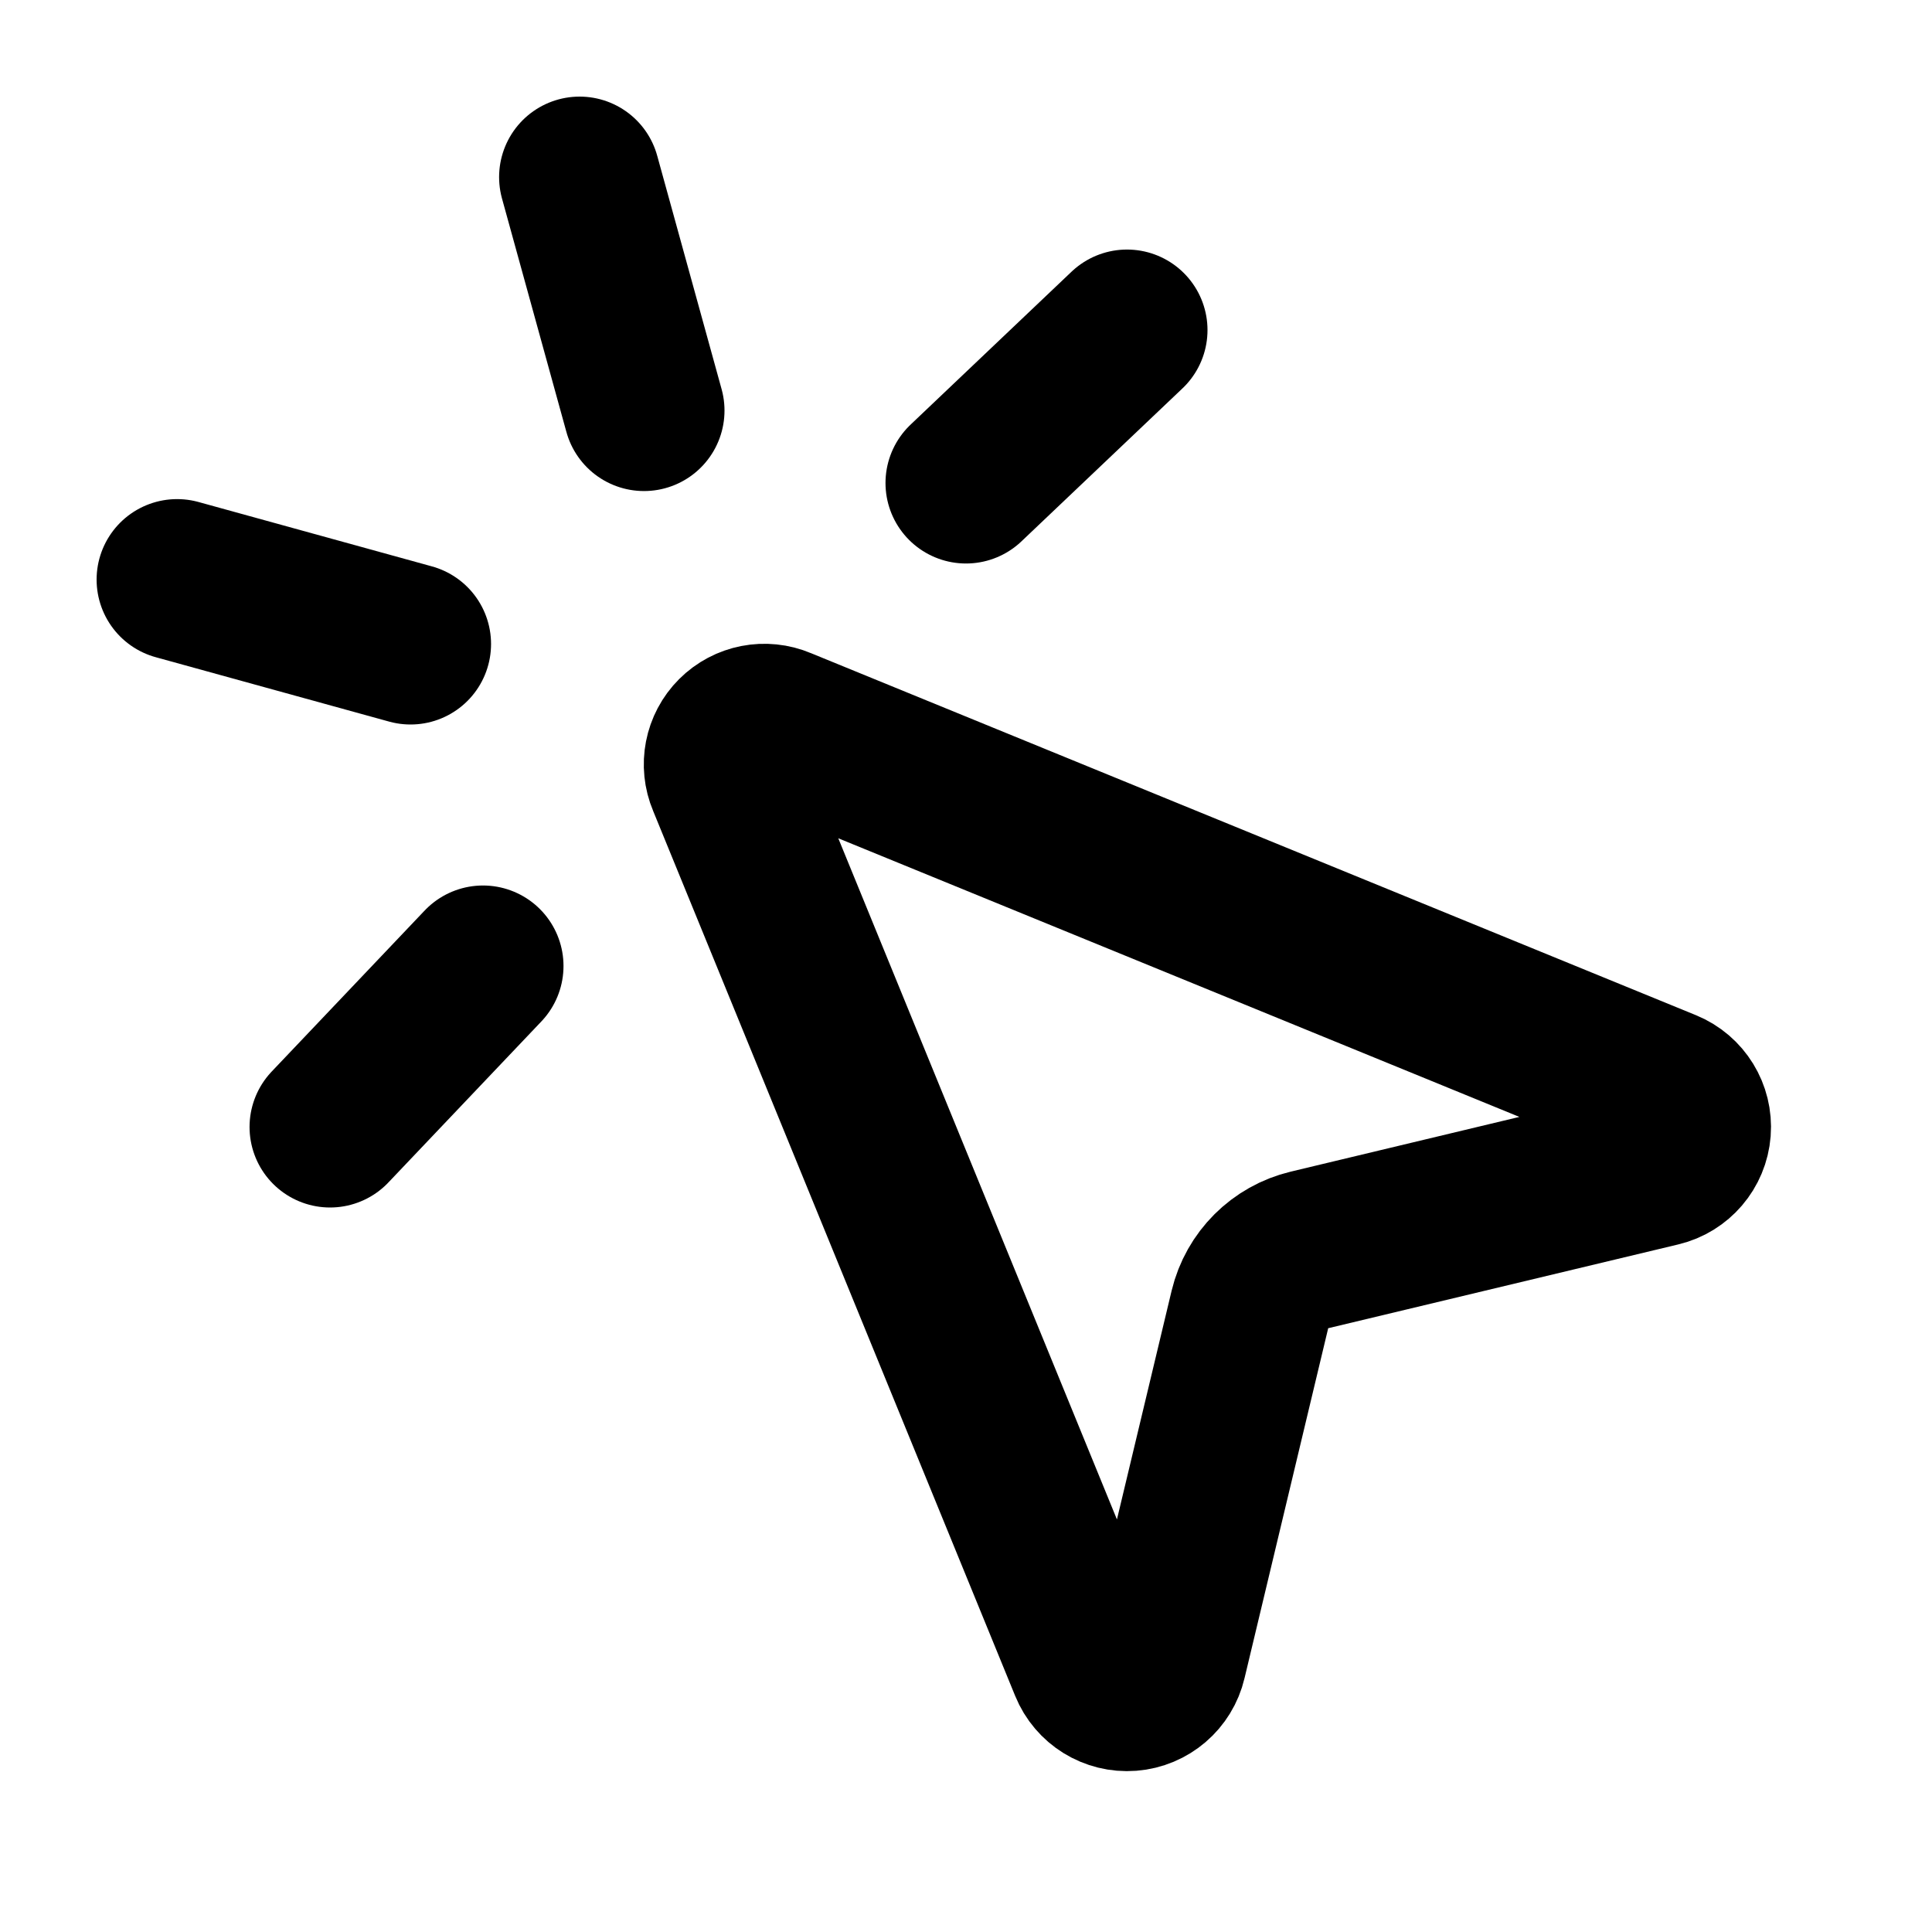
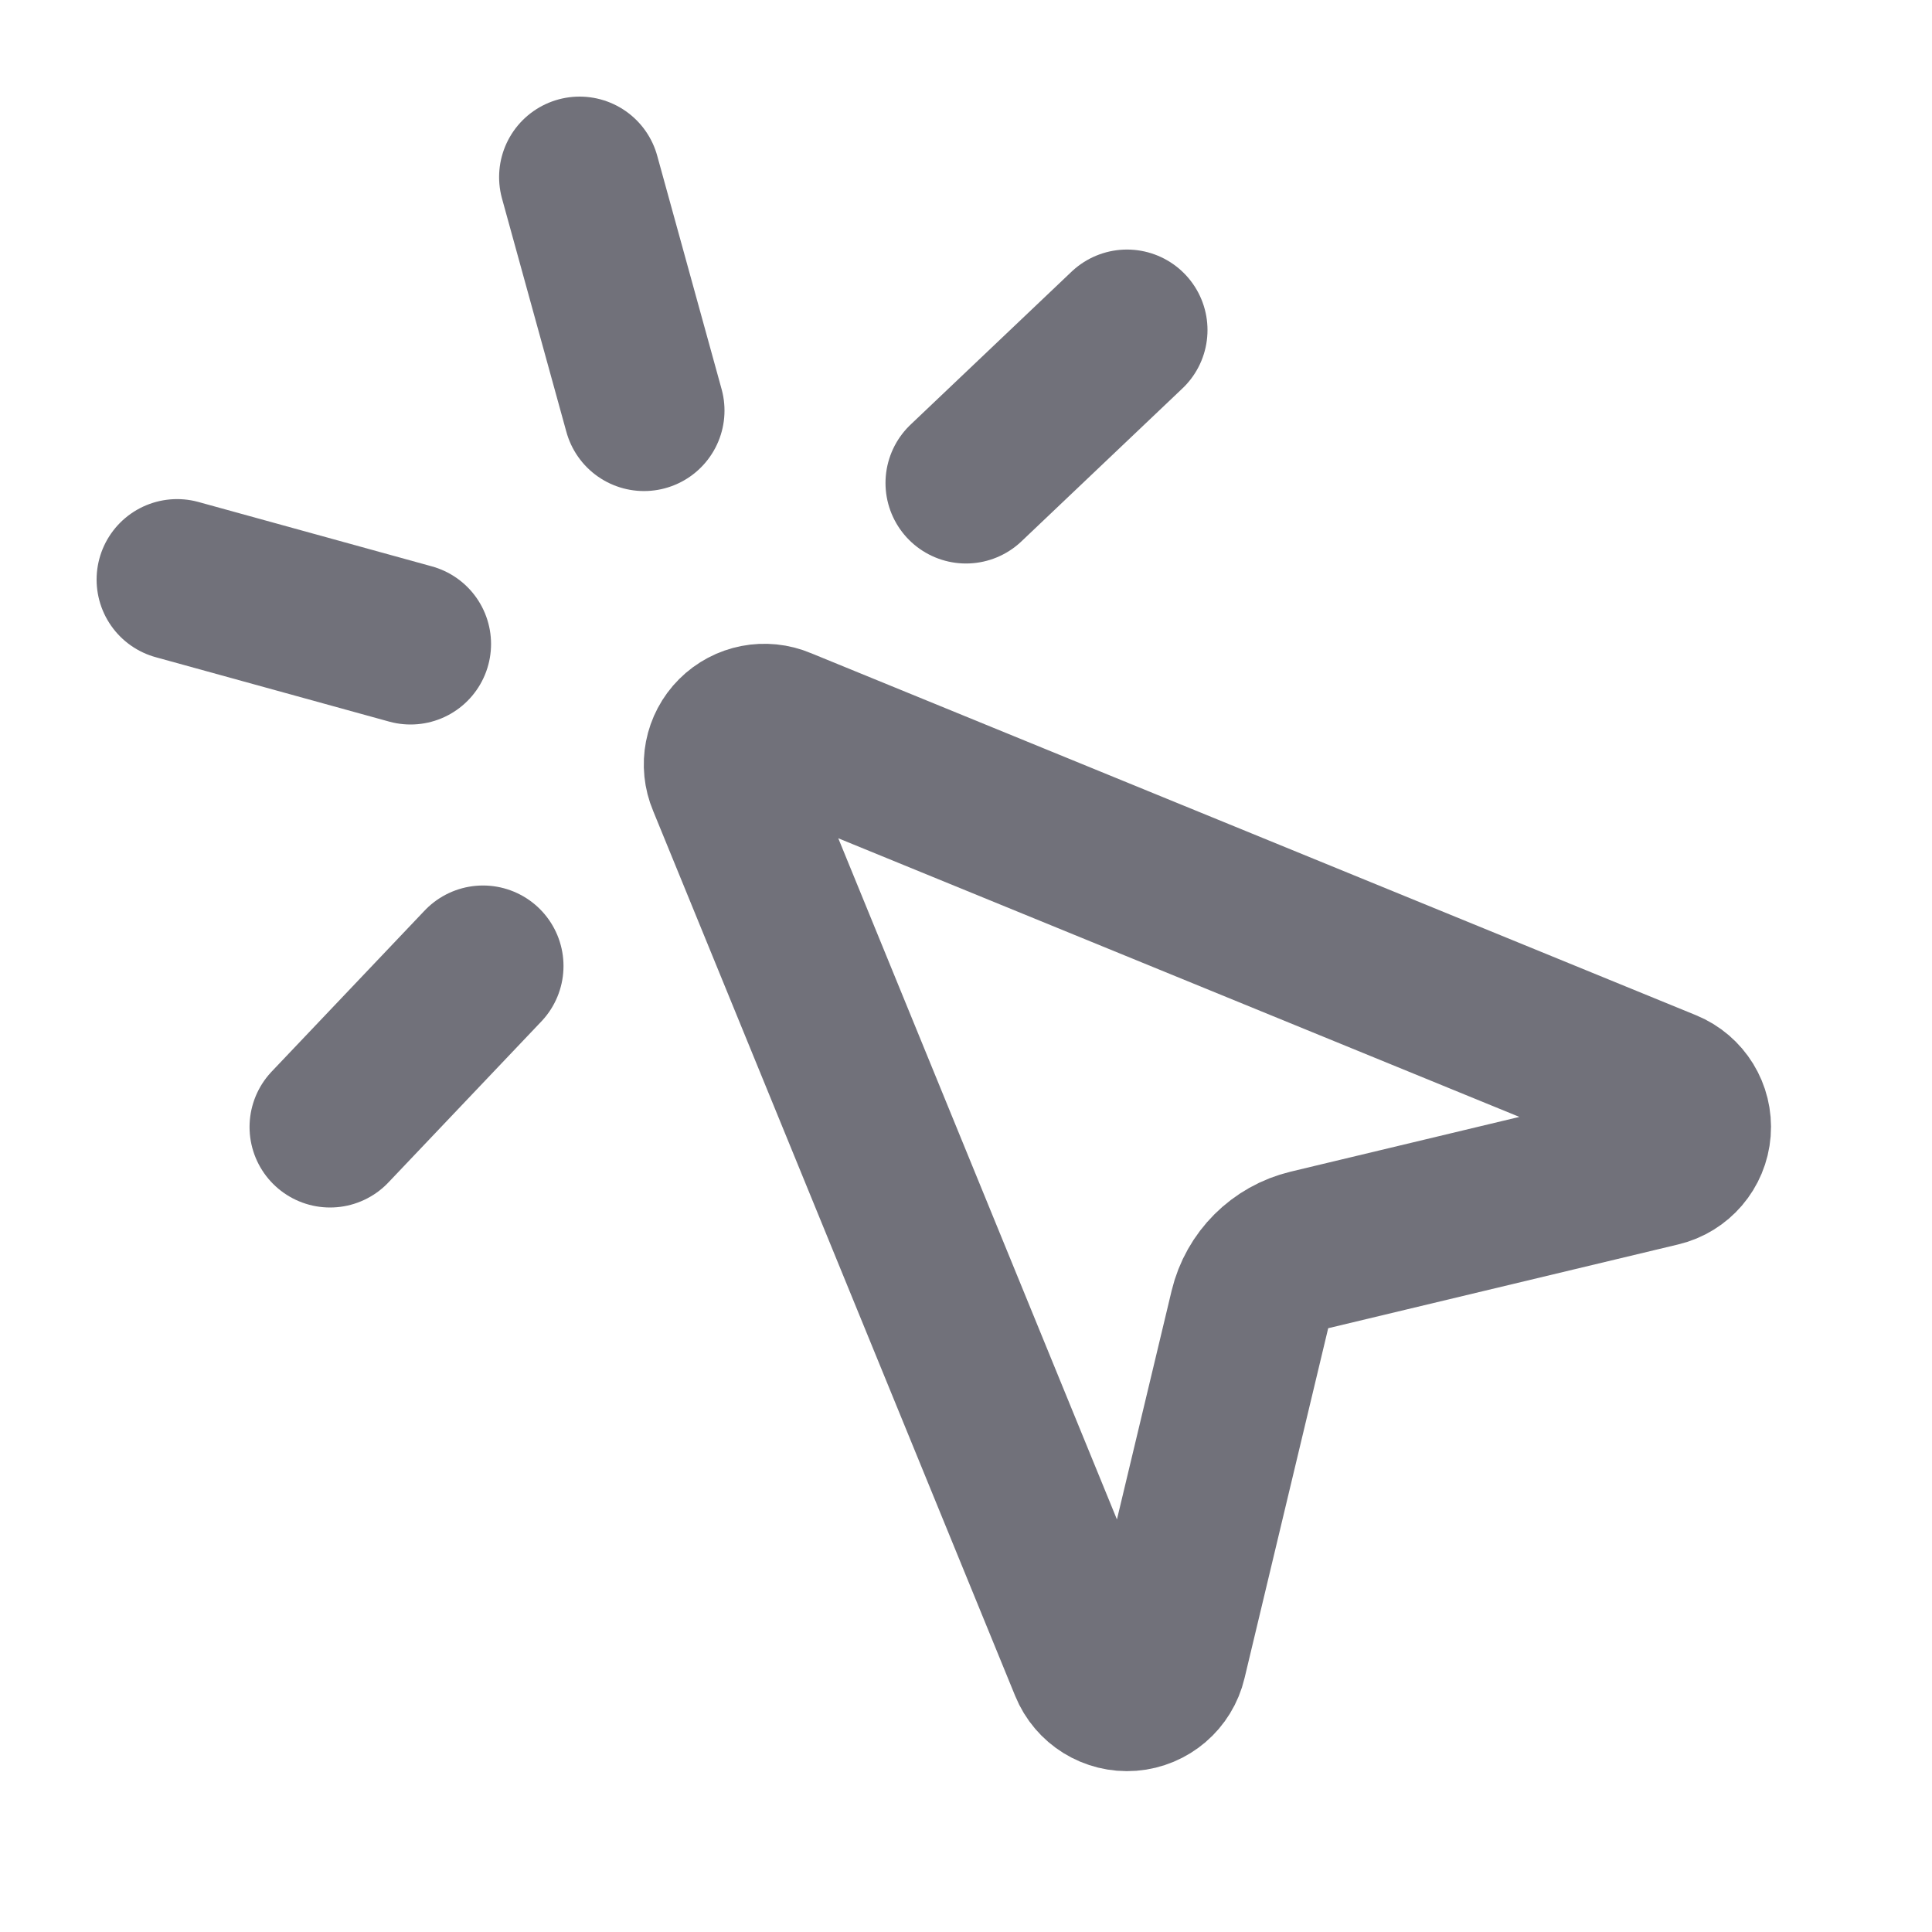
- <svg xmlns="http://www.w3.org/2000/svg" width="24" height="24" viewBox="0 0 24 24" fill="none" stroke="currentColor" stroke-width="2" stroke-linecap="round" stroke-linejoin="round">
+ <svg xmlns="http://www.w3.org/2000/svg" width="24" height="24" viewBox="0 0 24 24" fill="none" stroke="#71717A" stroke-width="2" stroke-linecap="round" stroke-linejoin="round">
  <path d="M14 4.1 12 6" />
  <path d="m5.1 8-2.9-.8" />
  <path d="m6 12-1.9 2" />
  <path d="M7.2 2.2 8 5.1" />
  <path d="M9.037 9.69a.498.498 0 0 1 .653-.653l11 4.5a.5.5 0 0 1-.074.949l-4.349 1.041a1 1 0 0 0-.74.739l-1.04 4.35a.5.5 0 0 1-.95.074z" />
</svg>
